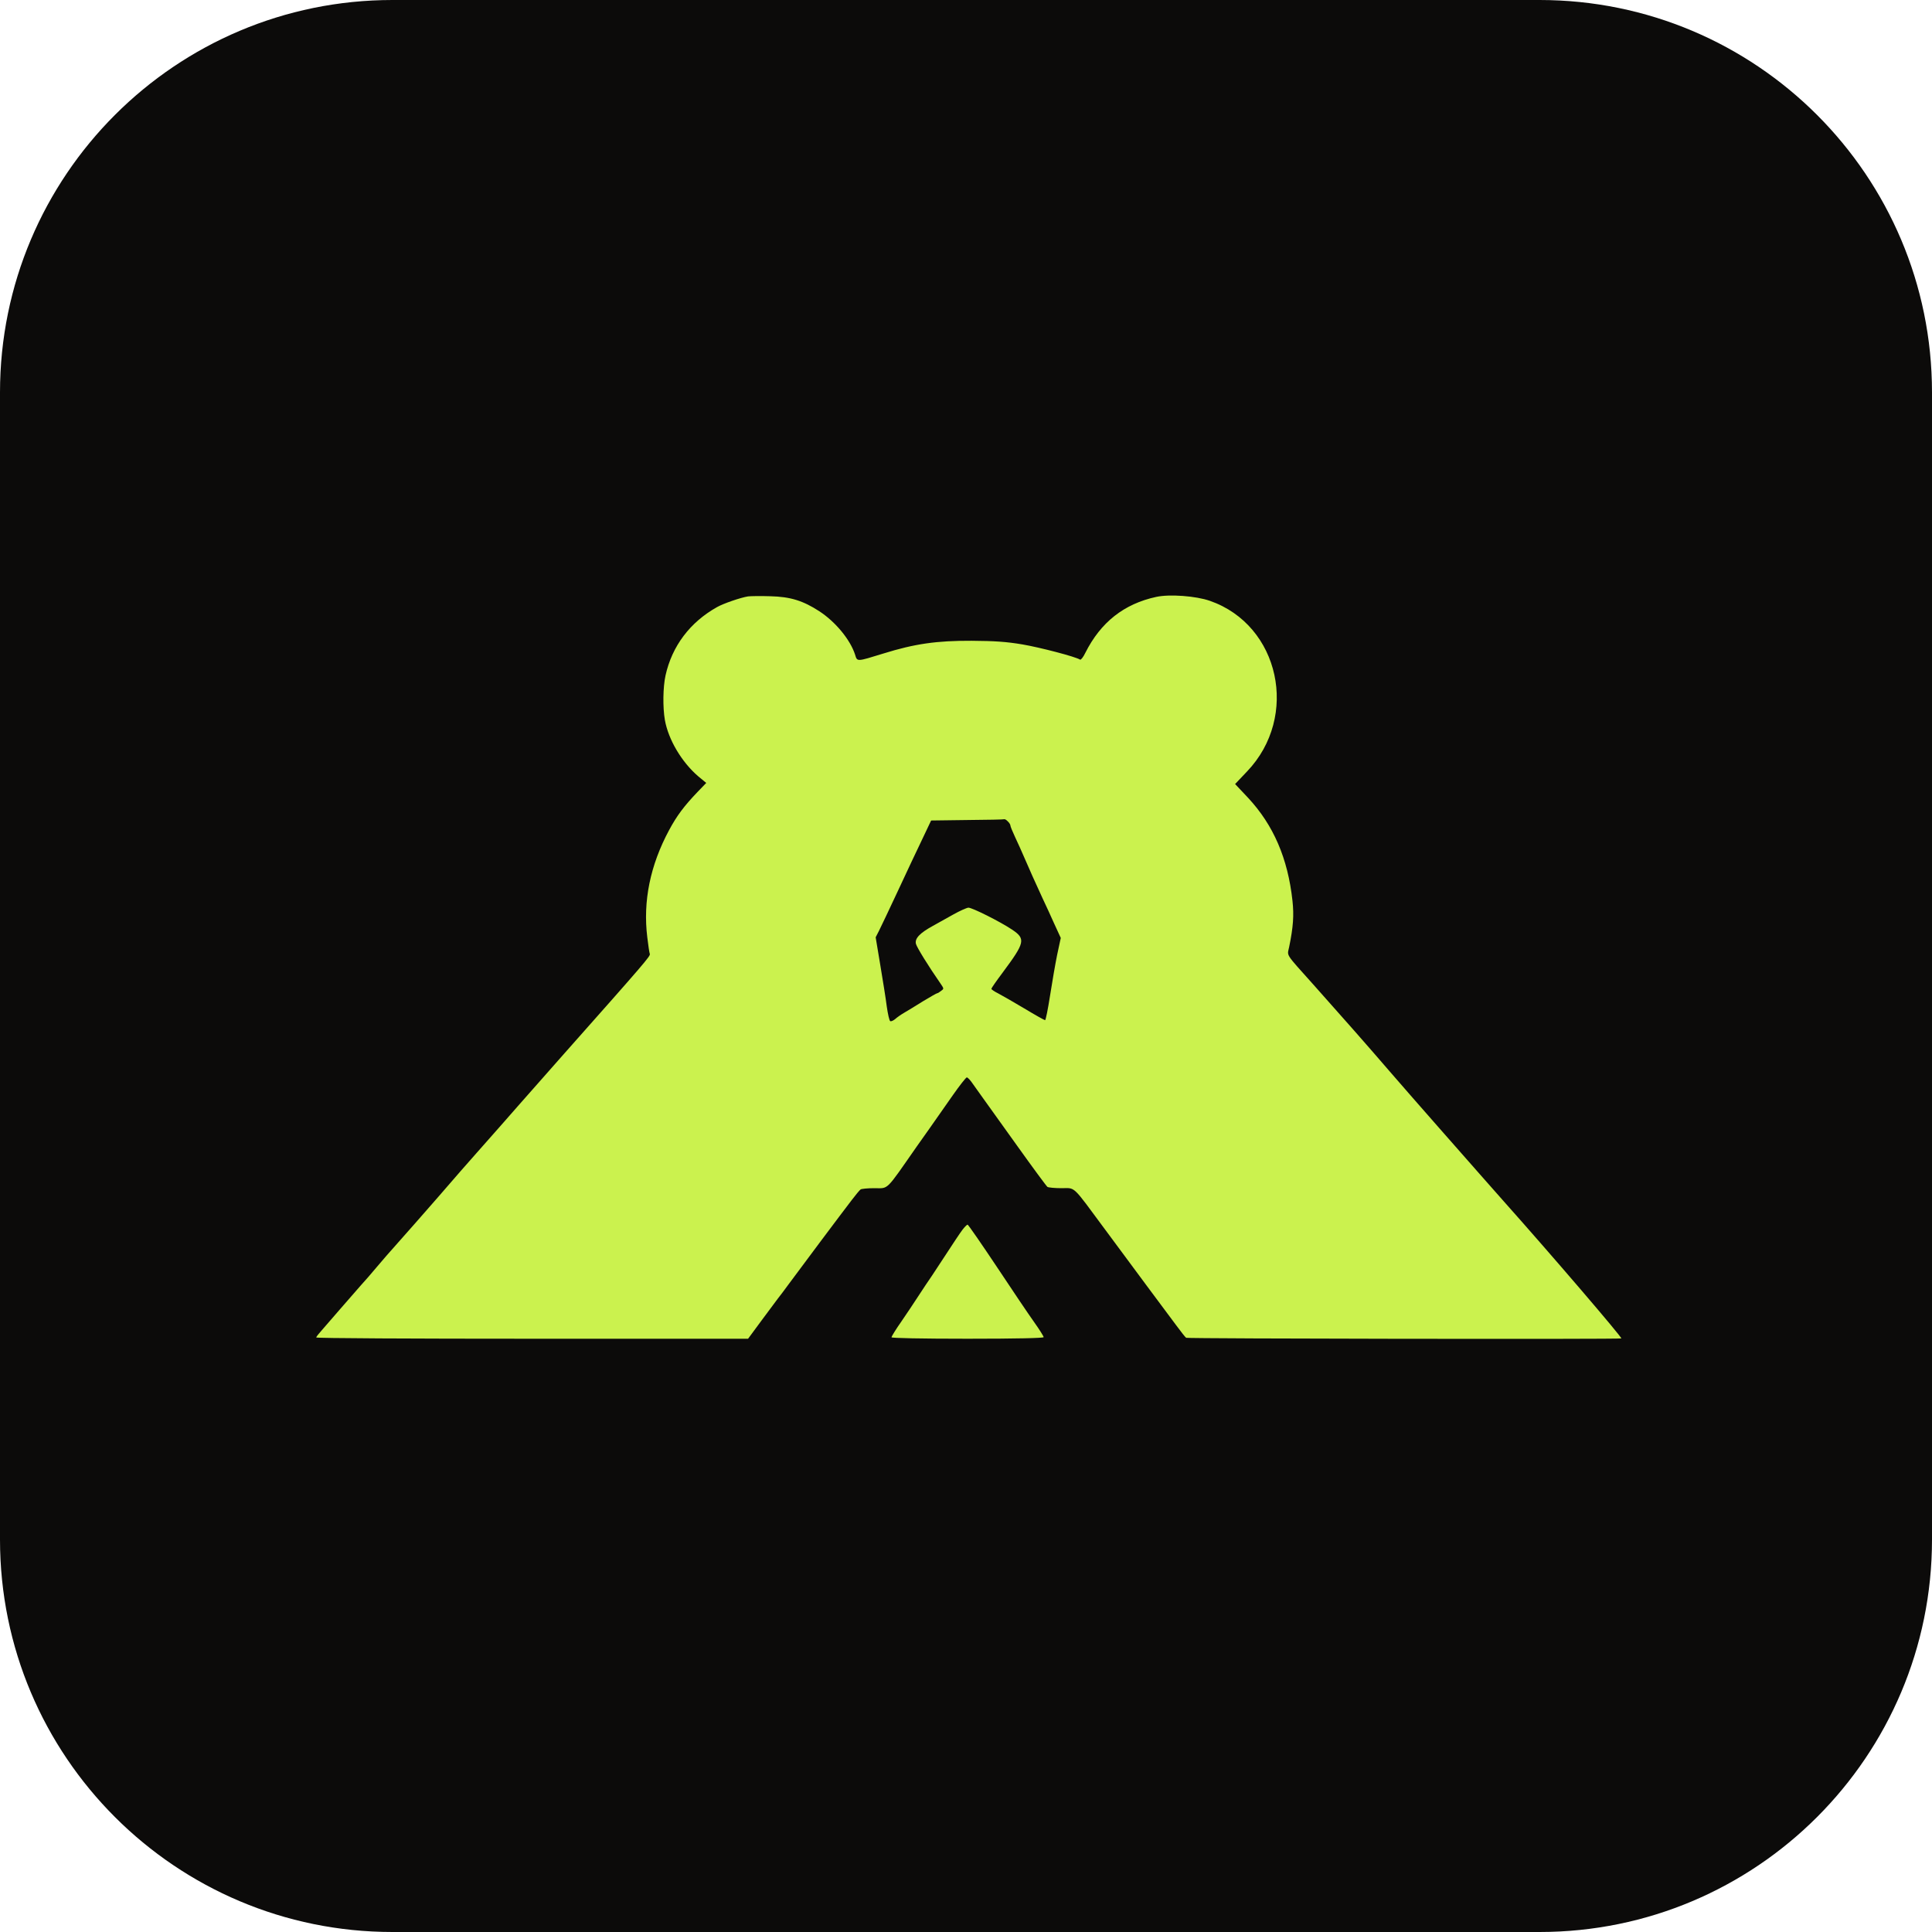
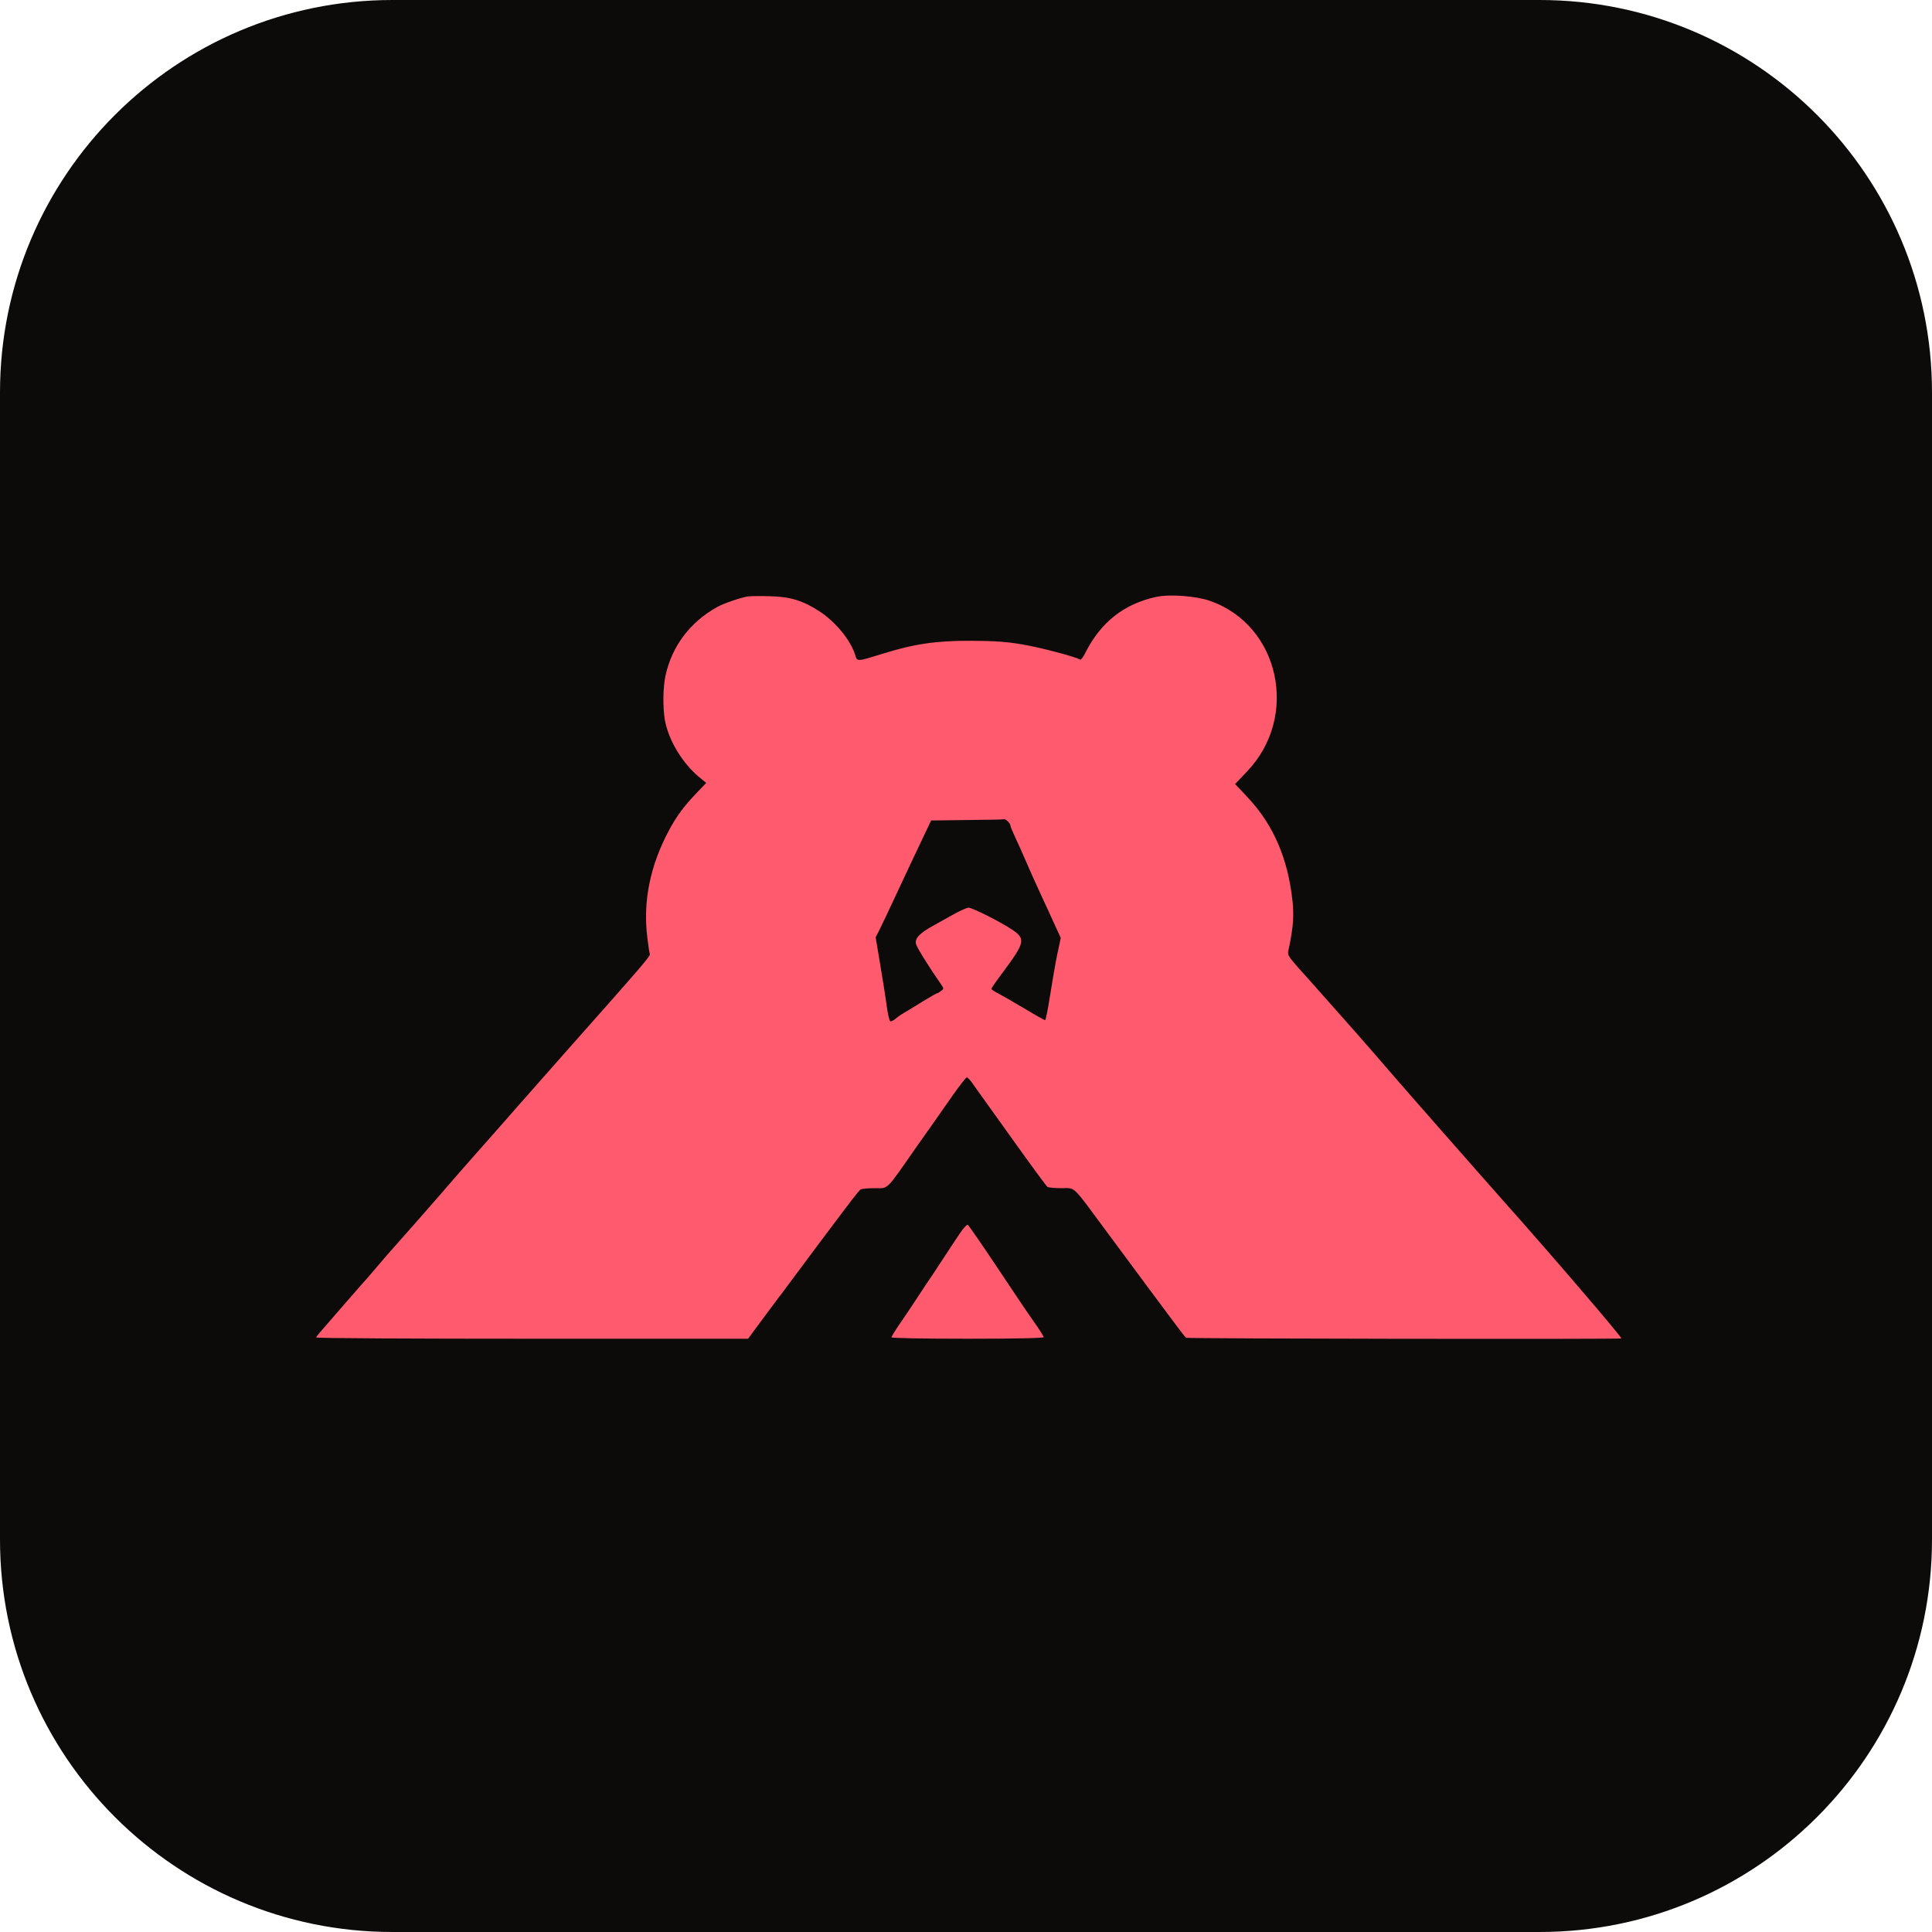
<svg xmlns="http://www.w3.org/2000/svg" viewBox="0 0 512 512">
  <rect width="512" height="512" rx="104" fill="#0c0b0a" />
-   <g transform="translate(67 141) scale(0.42)" fill="#cbf24e">
+   <g transform="translate(67 141) scale(0.42)" fill="#ff5a6e">
    <g transform="translate(-585 -205)">
      <path d="M897.5 245.6c-4.6.7-15.6 4.5-19.5 6.7-17.2 9.6-28.5 24.7-32.6 43.2-1.6 7.3-1.8 20-.4 28.1 2.2 12.4 10.6 26.5 20.9 35.4l5.2 4.3-5.4 5.6c-8.6 9-13.1 15-18 24.1-12 22.3-16.6 45-13.8 67.7.6 5.1 1.3 9.8 1.6 10.5.5 1.3-3.3 5.7-53.5 62.3-14 15.8-27.5 31.1-30 34-5.6 6.4-17.1 19.5-26 29.5-3.7 4.1-14.5 16.5-24 27.5-9.6 11-21 24-25.5 29-4.4 4.9-10.5 11.9-13.5 15.5s-7.5 8.8-10 11.5c-2.5 2.8-8.3 9.5-13 14.9s-10 11.5-11.7 13.5c-1.8 2-3.3 3.9-3.3 4.3 0 .5 61.3.8 136.3.8h136.2l8.7-11.8c4.8-6.4 9.4-12.6 10.2-13.7.9-1.1 3.8-4.9 6.4-8.5 6.1-8.3 34-45.6 40.1-53.5 2.5-3.3 5-6.3 5.6-6.7.5-.4 4.4-.8 8.6-.8 9.3 0 6.8 2.4 26.9-26.4.8-1.1 4.4-6.2 8-11.3s10.1-14.4 14.5-20.7 8.5-11.5 9-11.5c.6 0 2.3 1.8 3.9 4.2 1.6 2.3 4.4 6.2 6.2 8.7s11.5 16 21.5 30 18.7 25.8 19.3 26.2 4.6.8 8.8.8c9.1 0 6.4-2.5 27.5 26 7.5 10.2 19.3 26.1 26.3 35.5 7 9.3 15.2 20.5 18.4 24.7 3.1 4.2 6 7.9 6.5 8.2.9.6 274 1 274.6.4s-44.3-53-74-86.3c-3.4-3.9-10.2-11.6-15.1-17.1-4.9-5.6-16.8-19.1-26.4-30-9.7-11-23.4-26.7-30.5-34.9-13.5-15.7-30.5-35-47.9-54.5-18.7-20.9-16.9-18.2-15.7-24.2 2.6-12.6 3.1-20 2.1-29.1-2.9-26.8-12-47.8-28-65l-8.2-8.7 7.5-7.9c33.2-34.7 20.6-92.4-23.4-107.7-8.9-3.1-25.4-4.3-33.8-2.5-20.4 4.4-35.1 16-44.8 35.3-1.3 2.7-2.8 4.6-3.3 4.3-3-1.9-25.3-7.7-36.4-9.6-10.1-1.7-17.4-2.2-32.1-2.3-21.9-.1-35.9 1.9-55.5 8-17.2 5.3-16.6 5.3-18 .7-3.1-9.5-12.4-20.7-22.5-27.3-10.3-6.7-18.3-9.2-31-9.5-6-.2-12.3-.1-14 .1m163.9 142c.9.8 1.6 2 1.6 2.5 0 .6 1.3 3.8 2.9 7.2s4.6 10 6.6 14.7c3.4 7.9 5 11.4 11 24.5a680 680 0 0 1 6.8 14.8l4.5 9.8-2.3 10.7c-1.2 5.9-3.2 17.6-4.5 25.9-1.3 8.4-2.7 15.3-3.1 15.3s-6.3-3.3-13.1-7.4c-6.7-4-14.2-8.3-16.5-9.5-2.4-1.2-4.3-2.5-4.3-2.9s3.2-5 7.1-10.2c14.2-19.1 14.7-21.3 5.9-27.2-7.5-5-25-13.8-27.5-13.8-1.1.1-5.4 2-9.5 4.3s-10 5.6-12.9 7.2c-8.2 4.5-11.5 7.9-10.7 11.3.6 2.3 7.8 14 15.8 25.5 1.9 2.8 1.9 2.9.1 4.2-1 .8-2.1 1.5-2.5 1.5-.3 0-4.4 2.3-9 5.1-4.6 2.9-9.9 6.1-11.8 7.2s-4.5 2.9-5.7 4c-1.2 1-2.6 1.6-3.1 1.3-.6-.3-1.5-4.5-2.2-9.3-.6-4.9-2.5-16.6-4.1-26.2l-2.9-17.4 2.1-4.1c1.2-2.3 6.5-13.6 11.9-25.1 5.4-11.6 12.3-26.3 15.4-32.7l5.6-11.8 22.8-.3c12.5-.1 23-.3 23.4-.5.4-.1 1.4.5 2.2 1.4M1032.8 645.2c-1.4 1.8-6.7 9.8-11.9 17.8s-10.4 15.8-11.5 17.3c-1 1.6-3.5 5.3-5.4 8.2-1.9 3-6.3 9.5-9.7 14.5-3.5 5-6.3 9.5-6.3 10.1 0 .5 18.7.9 48 .9 31 0 48-.4 48-1 0-.5-2.6-4.7-5.8-9.2-3.3-4.6-13.9-20.3-23.7-35.1-9.8-14.7-18.1-26.7-18.5-26.7s-1.9 1.5-3.2 3.2" />
    </g>
  </g>
</svg>
